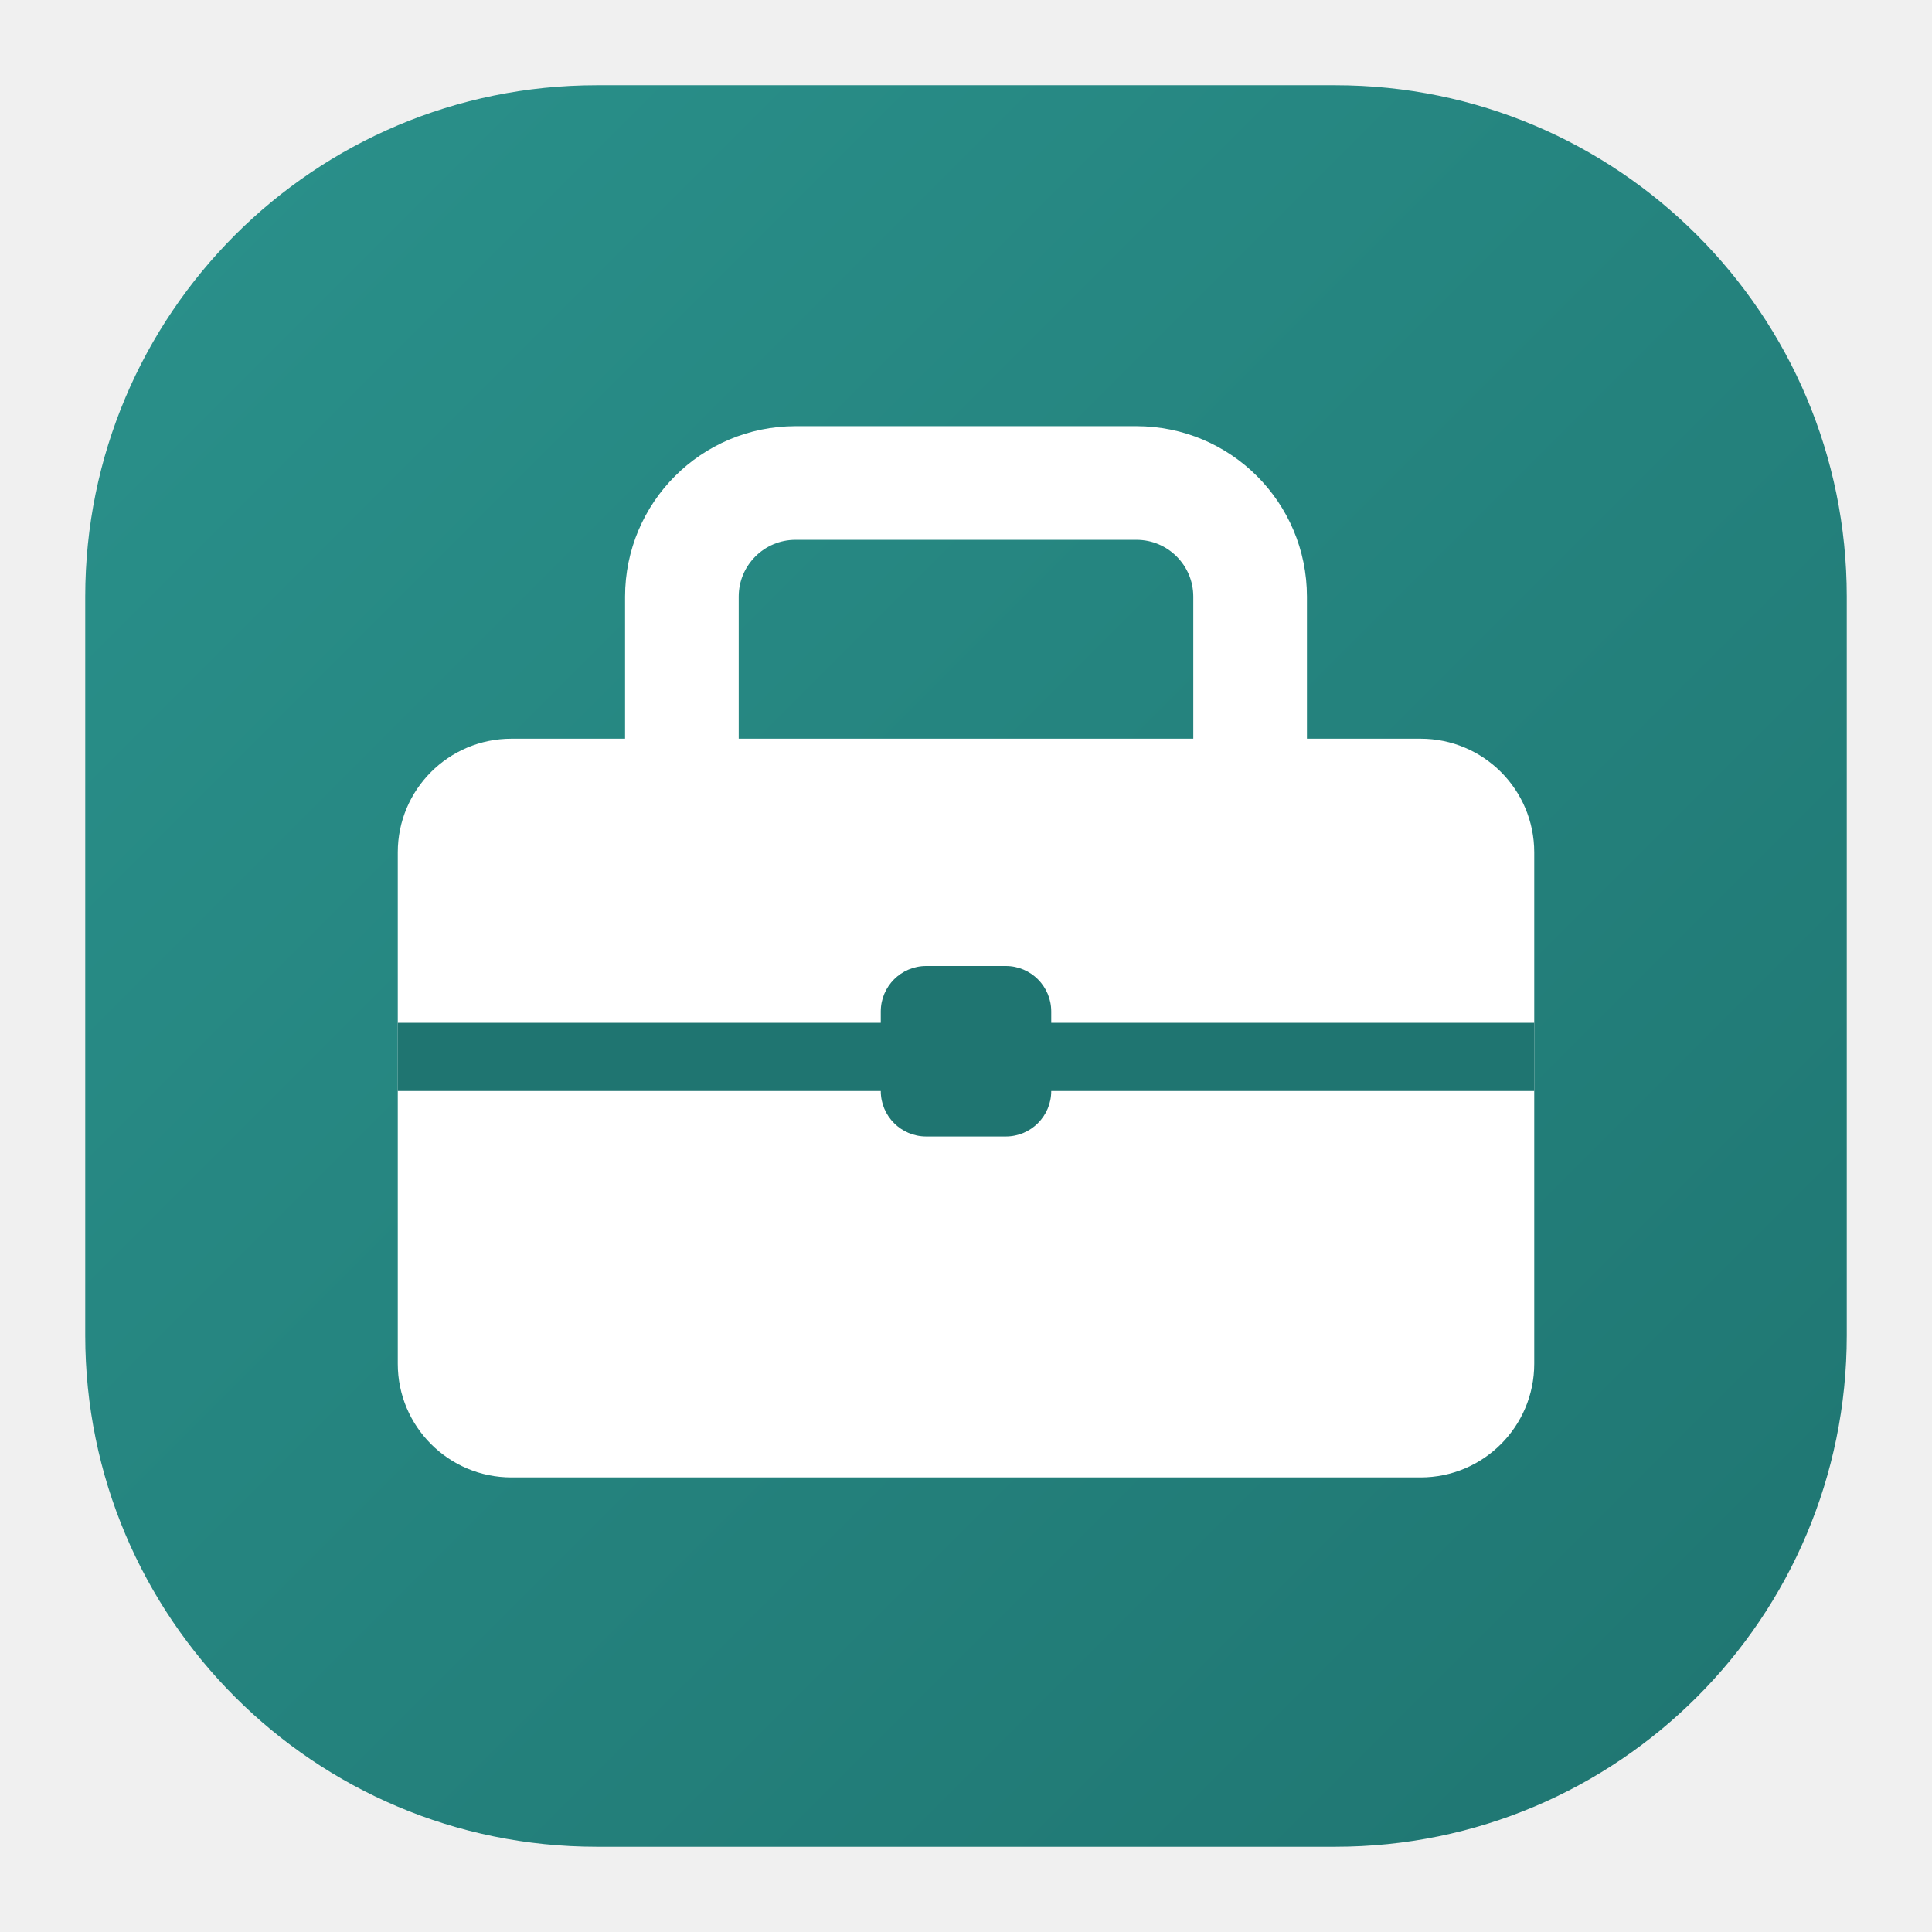
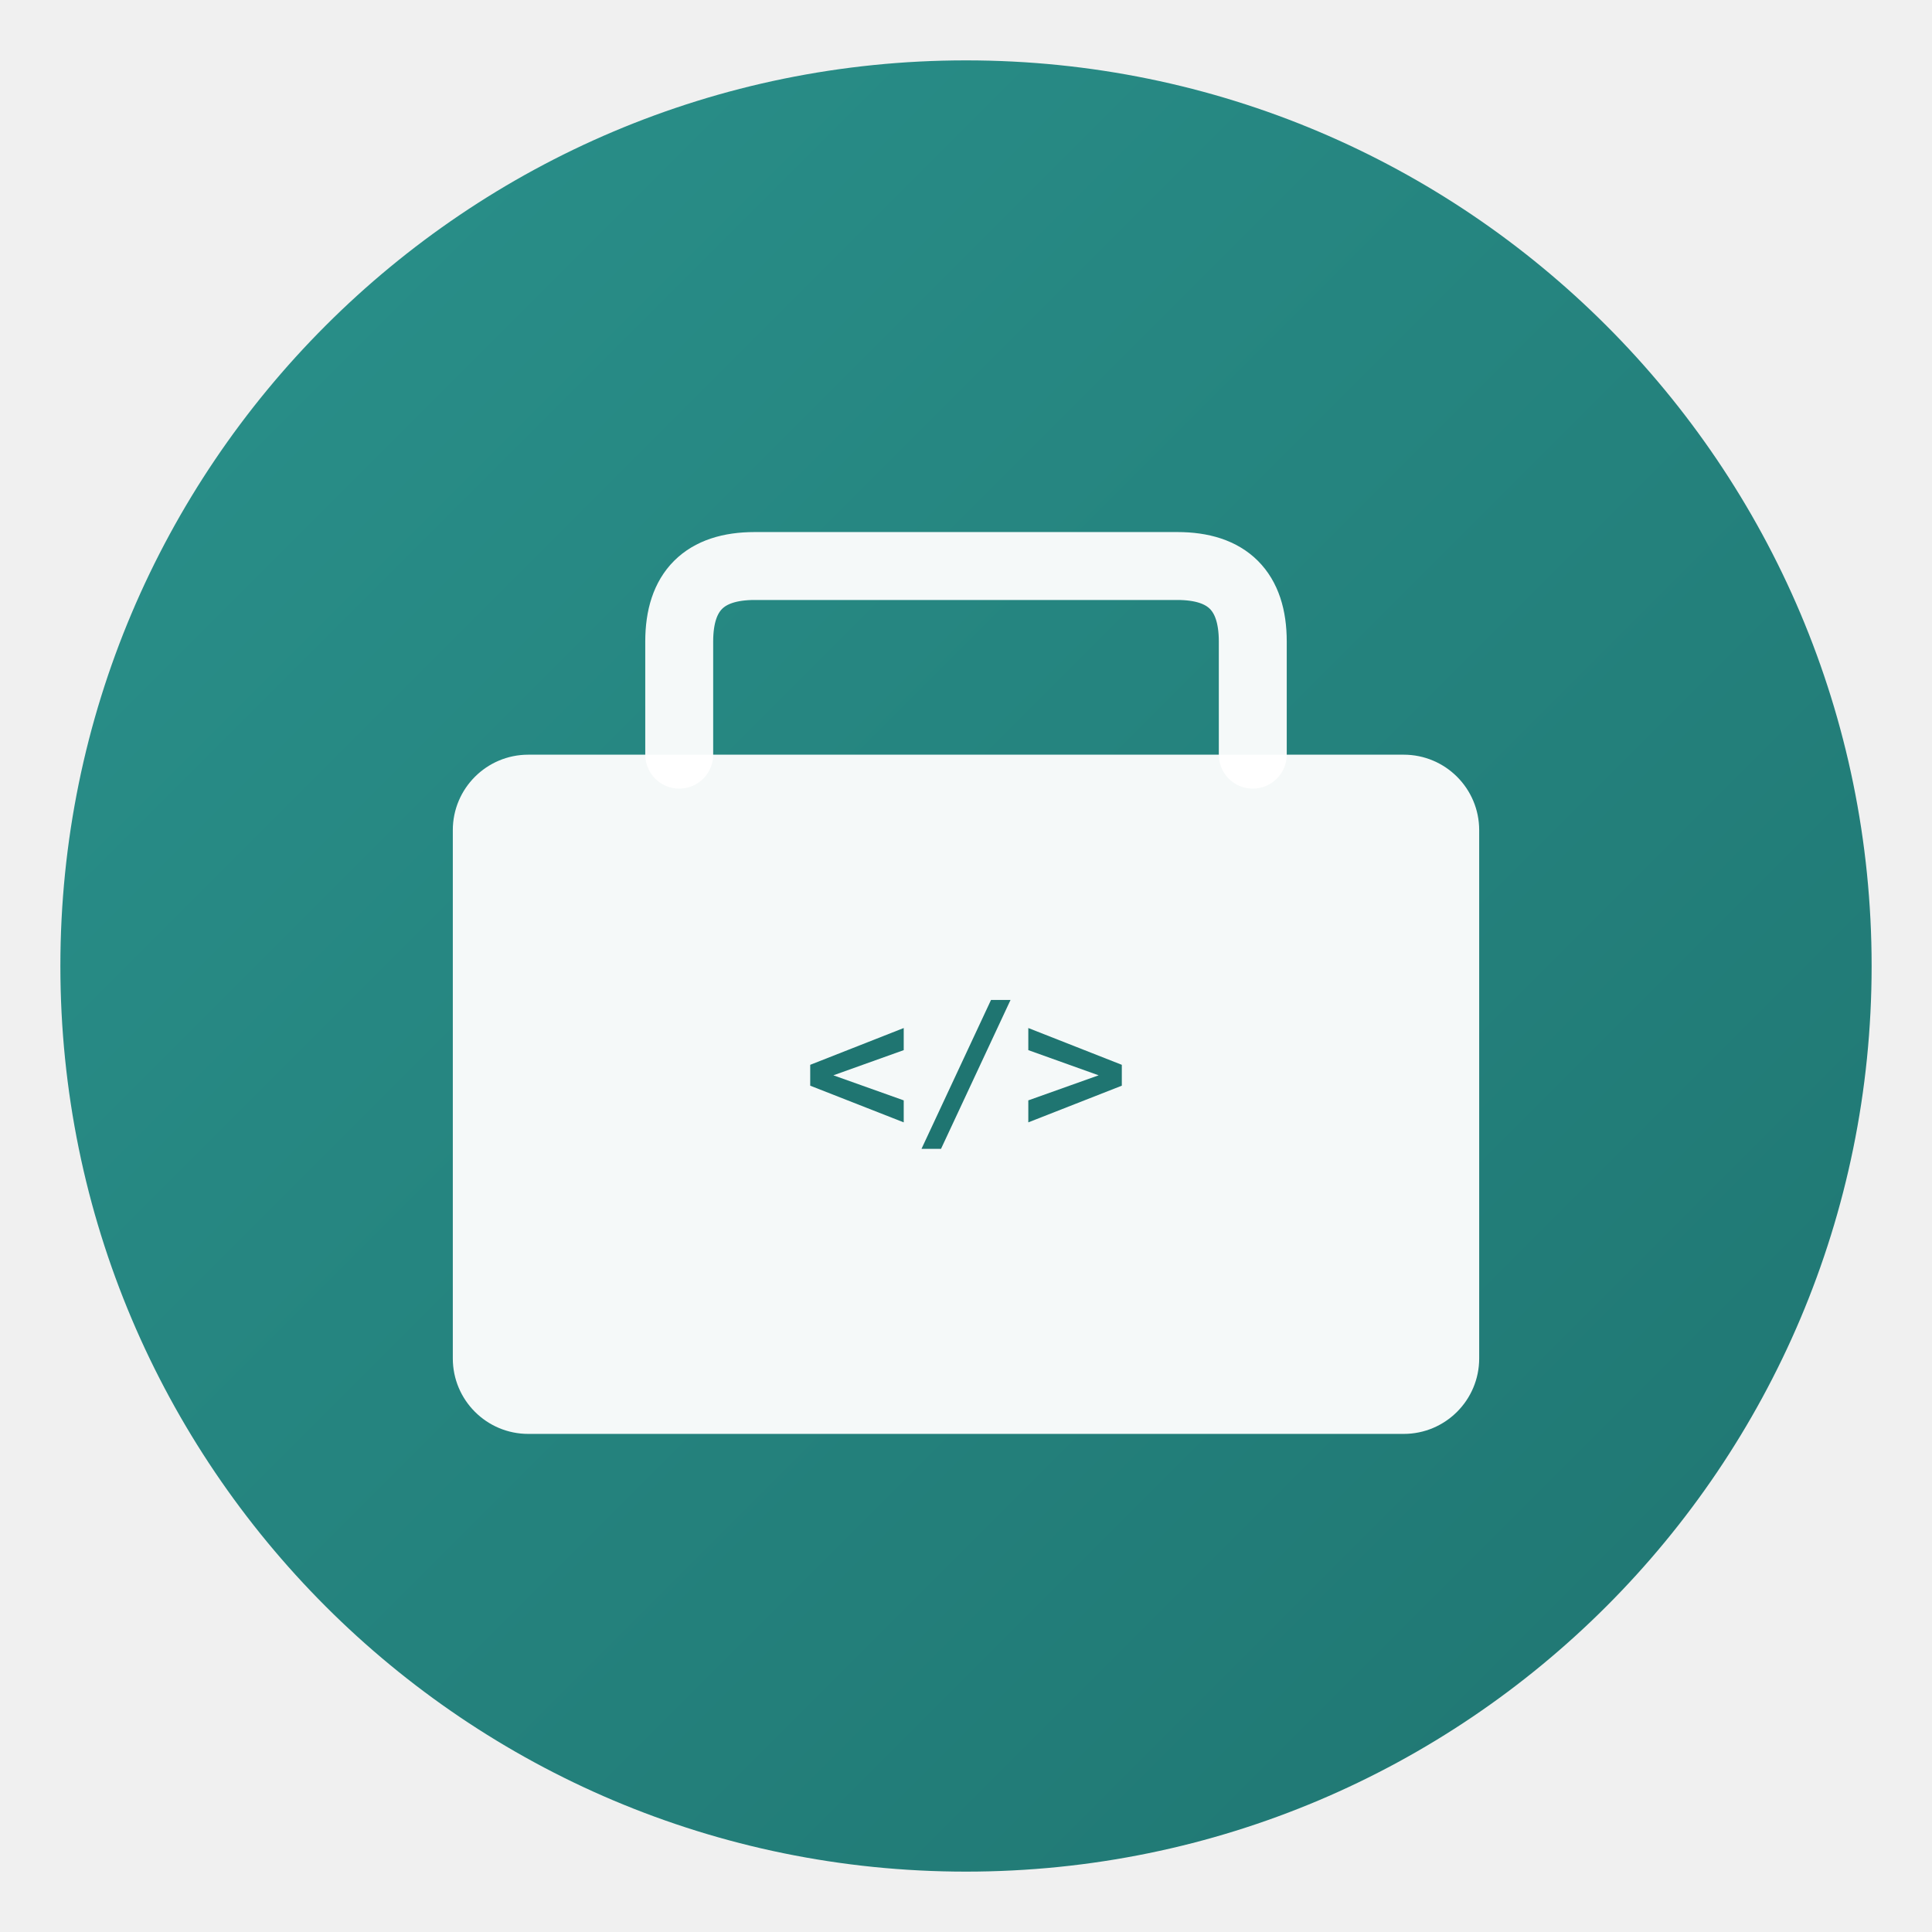
- <svg xmlns="http://www.w3.org/2000/svg" viewBox="0 0 34 34">
+ <svg xmlns="http://www.w3.org/2000/svg" viewBox="0 0 512 512">
  <defs>
-     <linearGradient id="g" x1="0" y1="0" x2="1" y2="1">
-       <stop offset="0" stop-color="#2a918b" />
-       <stop offset="1" stop-color="#1f7571" />
+     <linearGradient id="toolboxGrad" x1="0%" y1="0%" x2="100%" y2="100%">
+       <stop offset="0%" style="stop-color:#2a918b;stop-opacity:1" />
+       <stop offset="100%" style="stop-color:#1f7571;stop-opacity:1" />
    </linearGradient>
  </defs>
-   <rect x="1.5" y="1.5" width="31" height="31" rx="9" fill="url(#g)" />
-   <rect x="7" y="13" width="20" height="13" rx="2" fill="#fff" />
-   <path d="M12 13V10.5a2 2 0 0 1 2-2h6a2 2 0 0 1 2 2V13" fill="none" stroke="#fff" stroke-width="2" stroke-linecap="round" />
-   <rect x="7" y="18" width="20" height="1.2" fill="#1f7571" />
-   <rect x="15.5" y="17" width="3" height="3" rx="0.8" fill="#1f7571" />
+   <circle cx="256" cy="256" r="240" fill="url(#toolboxGrad)" />
+   <rect x="120" y="200" width="272" height="180" rx="20" fill="#ffffff" opacity="0.95" />
+   <path d="M 180 200 L 180 170 Q 180 150 200 150 L 312 150 Q 332 150 332 170 L 332 200" fill="none" stroke="#ffffff" stroke-width="18" stroke-linecap="round" opacity="0.95" />
+   <text x="256" y="300" font-family="monospace" font-size="48" font-weight="bold" fill="#1f7571" text-anchor="middle">&lt;/&gt;</text>
</svg>
